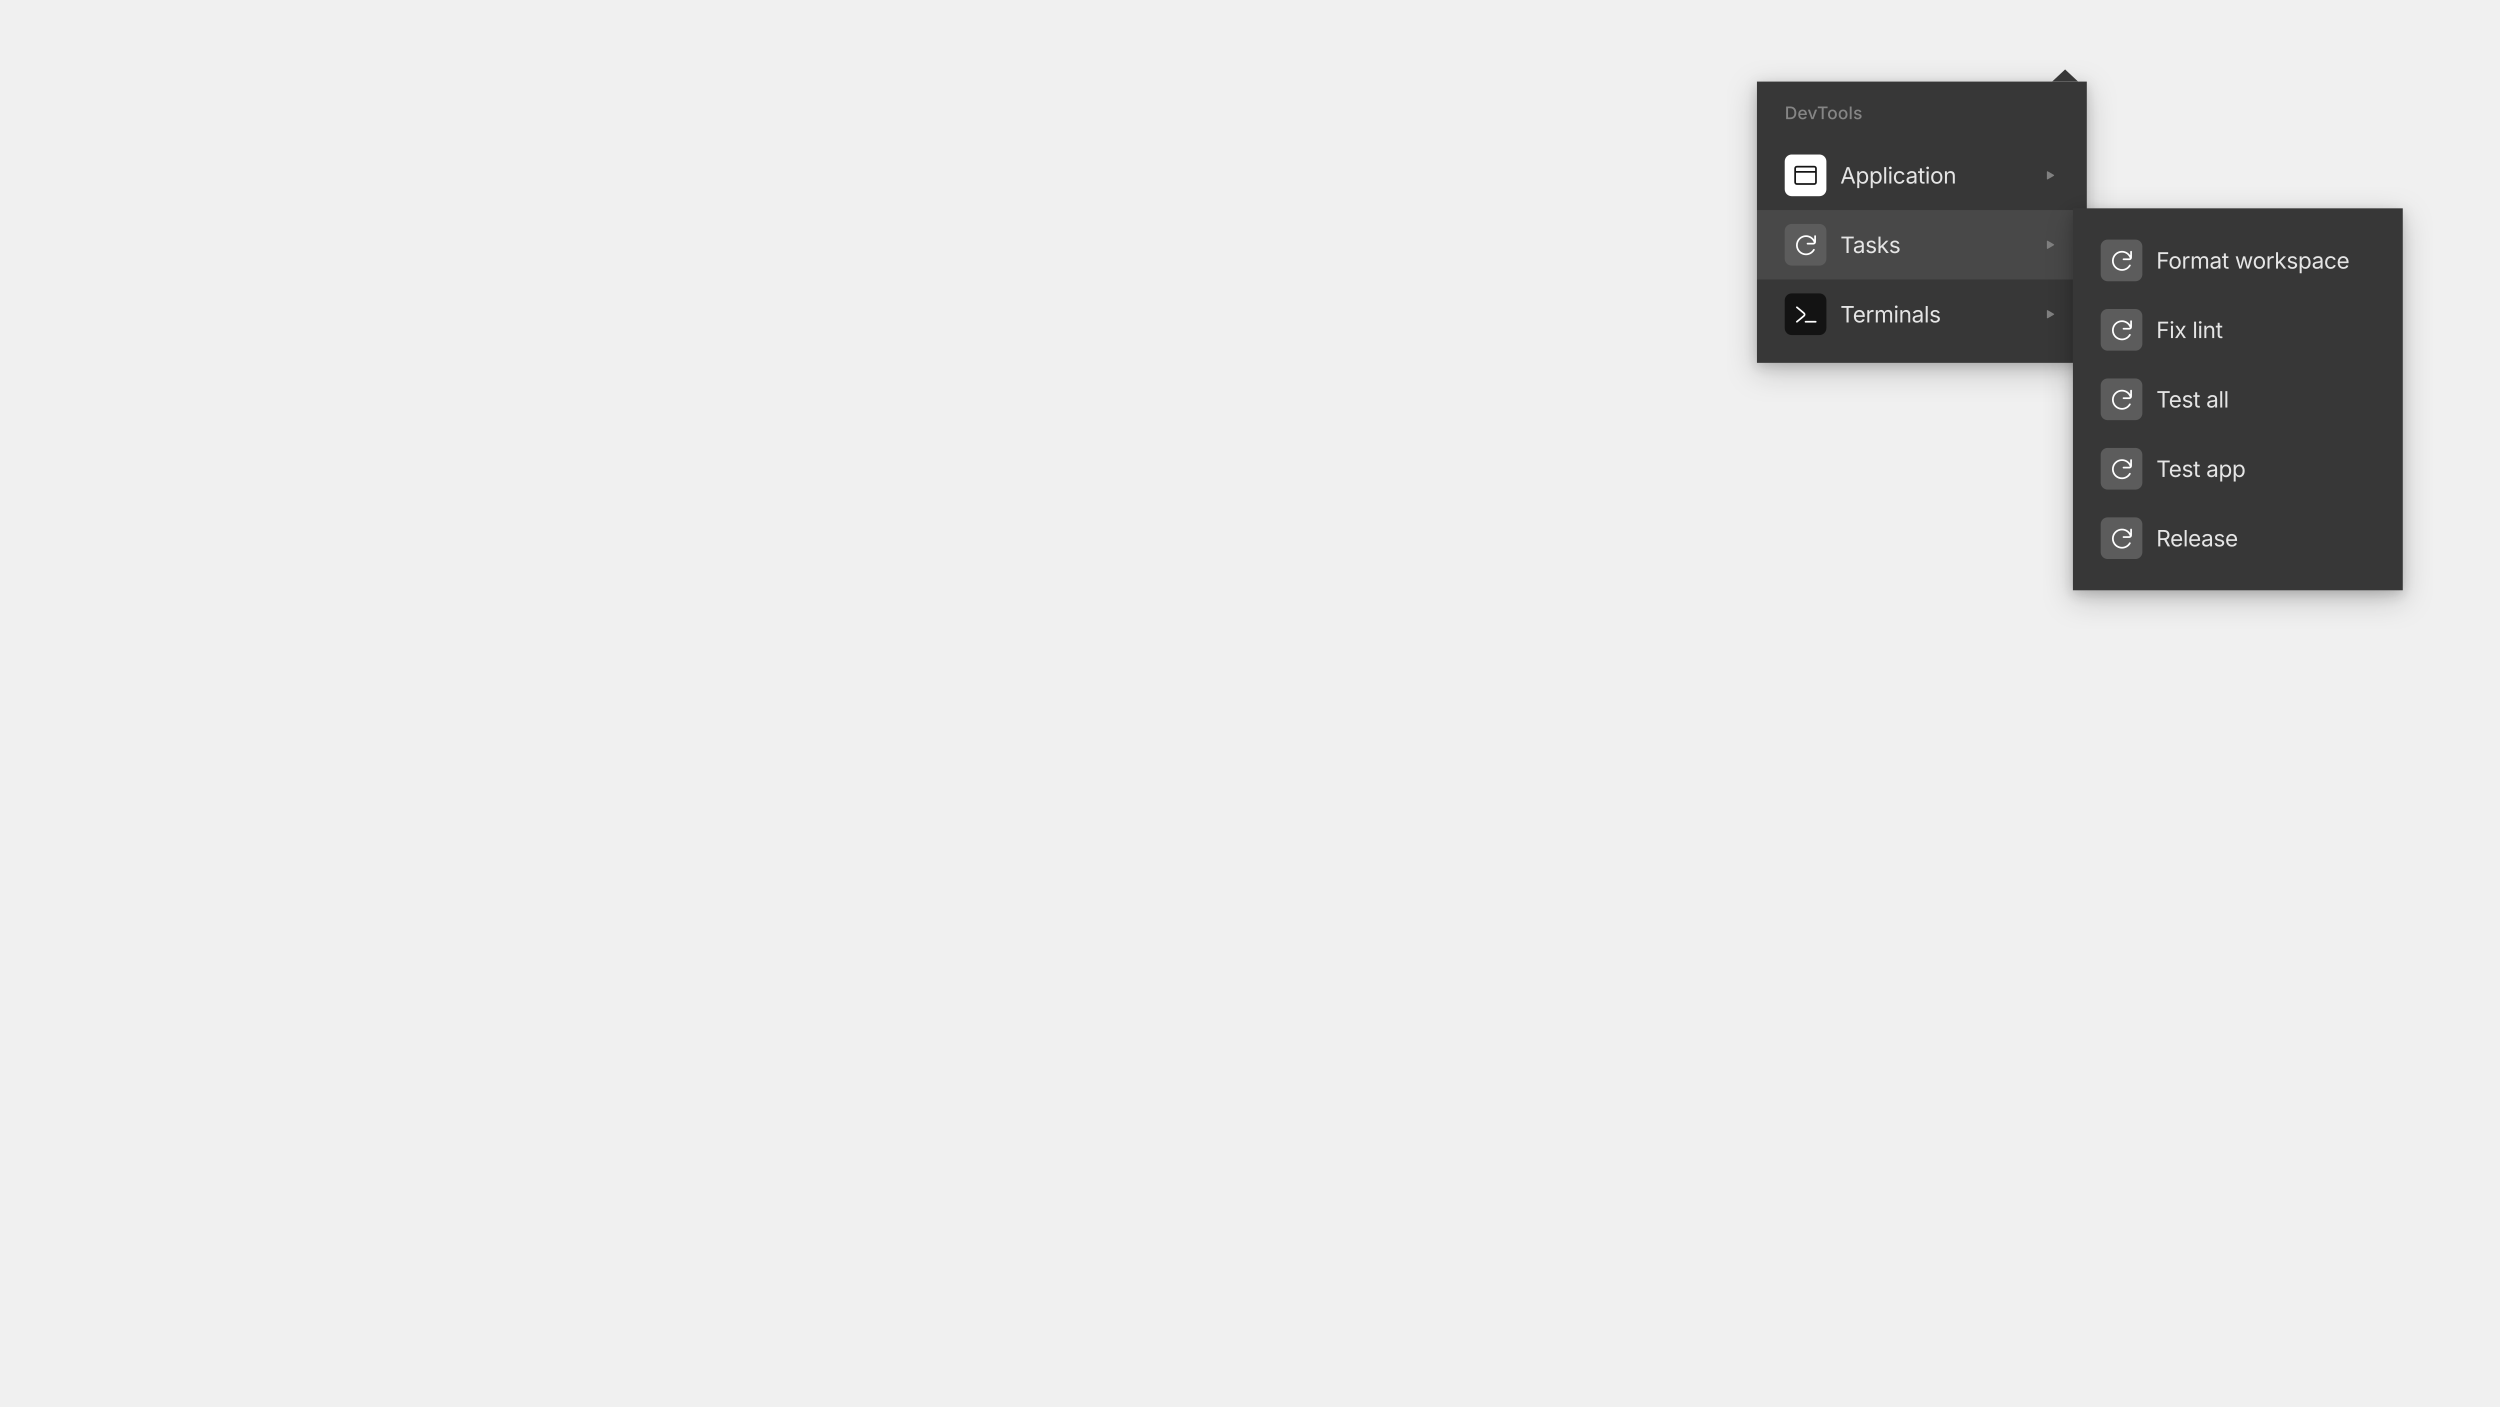
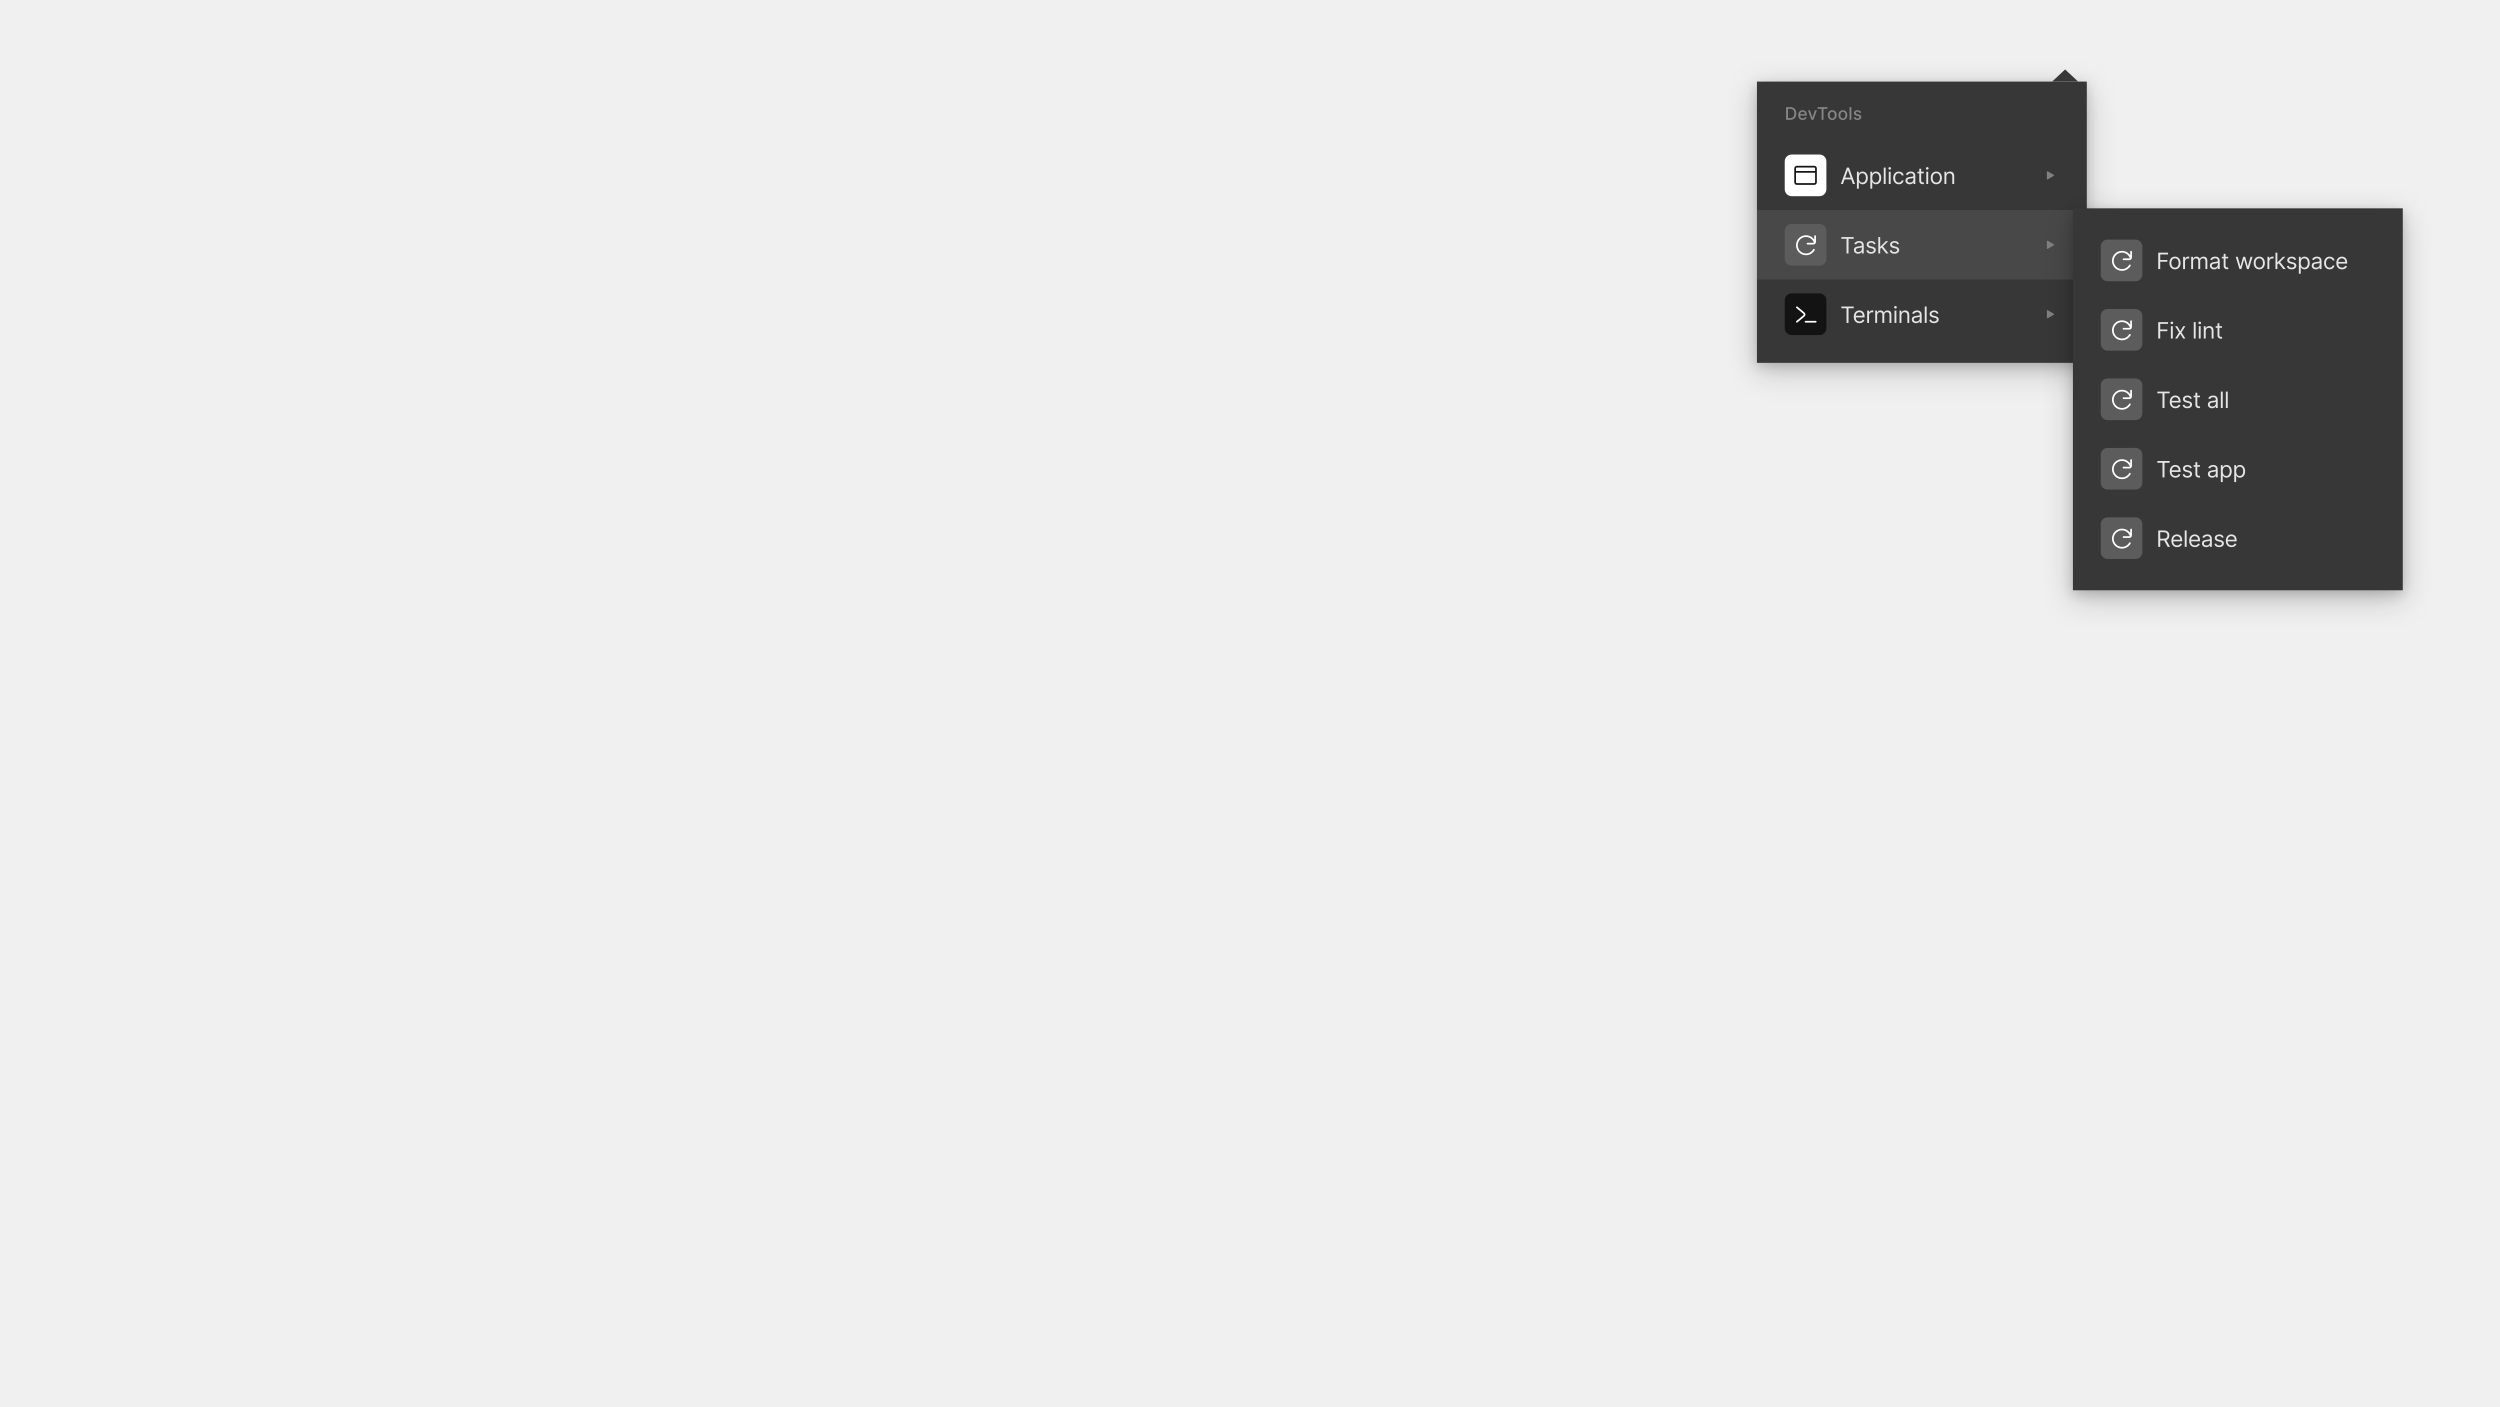
<svg xmlns="http://www.w3.org/2000/svg" width="1440" height="810" viewBox="0 0 1440 810" fill="none">
  <g id="PRODUCT">
    <g id="Devtools">
      <g id="Frame 688">
        <g id="Frame 688_2" filter="url(#filter0_dd_0_198)">
          <rect width="190" height="162" transform="translate(1012 47)" fill="#373737" />
          <g id="Header">
-             <text id="DevTools" opacity="0.8" fill="#999999" xml:space="preserve" style="white-space: pre" font-family="Inter" font-size="10" font-weight="500" letter-spacing="0.01em">
-               <tspan x="1028" y="68.636">DevTools</tspan>
-             </text>
+             <path id="DevTools" opacity="0.8" d="M1031.15 69C1033.37 69 1034.65 67.626 1034.65 65.353C1034.65 63.091 1033.37 61.727 1031.23 61.727H1028.8V69H1031.15ZM1029.9 68.041V62.686H1031.16C1032.75 62.686 1033.57 63.638 1033.57 65.353C1033.57 67.075 1032.75 68.041 1031.09 68.041H1029.9ZM1038.38 69.11C1039.57 69.11 1040.41 68.524 1040.65 67.636L1039.65 67.455C1039.46 67.97 1039 68.233 1038.39 68.233C1037.48 68.233 1036.87 67.644 1036.84 66.592H1040.72V66.216C1040.72 64.245 1039.54 63.474 1038.31 63.474C1036.79 63.474 1035.79 64.632 1035.79 66.308C1035.79 68.002 1036.77 69.11 1038.38 69.11ZM1036.85 65.797C1036.89 65.023 1037.45 64.352 1038.31 64.352C1039.14 64.352 1039.68 64.962 1039.68 65.797H1036.85ZM1046.5 63.545H1045.36L1043.98 67.743H1043.93L1042.54 63.545H1041.4L1043.39 69H1044.52L1046.5 63.545ZM1046.98 62.672H1049.25V69H1050.34V62.672H1052.61V61.727H1046.98V62.672ZM1055.38 69.11C1056.91 69.11 1057.92 67.984 1057.92 66.298C1057.92 64.6 1056.91 63.474 1055.38 63.474C1053.84 63.474 1052.83 64.6 1052.83 66.298C1052.83 67.984 1053.84 69.11 1055.38 69.11ZM1055.38 68.219C1054.37 68.219 1053.91 67.342 1053.91 66.294C1053.91 65.25 1054.37 64.362 1055.38 64.362C1056.38 64.362 1056.85 65.25 1056.85 66.294C1056.85 67.342 1056.38 68.219 1055.38 68.219ZM1061.5 69.11C1063.04 69.11 1064.04 67.984 1064.04 66.298C1064.04 64.6 1063.04 63.474 1061.5 63.474C1059.96 63.474 1058.96 64.6 1058.96 66.298C1058.96 67.984 1059.96 69.11 1061.5 69.11ZM1061.51 68.219C1060.5 68.219 1060.03 67.342 1060.03 66.294C1060.03 65.25 1060.5 64.362 1061.51 64.362C1062.5 64.362 1062.97 65.25 1062.97 66.294C1062.97 67.342 1062.5 68.219 1061.51 68.219ZM1066.39 61.727H1065.33V69H1066.39V61.727ZM1072.01 64.877C1071.79 64.028 1071.12 63.474 1069.94 63.474C1068.71 63.474 1067.84 64.124 1067.84 65.09C1067.84 65.864 1068.31 66.379 1069.33 66.606L1070.25 66.809C1070.78 66.926 1071.02 67.16 1071.02 67.501C1071.02 67.924 1070.57 68.254 1069.88 68.254C1069.24 68.254 1068.83 67.981 1068.7 67.445L1067.68 67.601C1067.86 68.567 1068.66 69.11 1069.88 69.11C1071.2 69.11 1072.11 68.41 1072.11 67.423C1072.11 66.653 1071.62 66.177 1070.62 65.946L1069.76 65.747C1069.16 65.605 1068.9 65.403 1068.9 65.033C1068.9 64.614 1069.35 64.316 1069.95 64.316C1070.61 64.316 1070.92 64.682 1071.04 65.048L1072.01 64.877Z" fill="#999999" />
          </g>
          <g id="Frame 688_3">
            <g id="List">
              <g id="Preview">
                <rect id="Rectangle 2426" x="1028" y="89" width="24" height="24" rx="4" fill="white" />
                <path id="Shape" d="M1034 99H1046M1035 106H1045C1045.55 106 1046 105.552 1046 105V97C1046 96.448 1045.55 96 1045 96H1035C1034.45 96 1034 96.448 1034 97V105C1034 105.552 1034.45 106 1035 106Z" stroke="#151515" />
              </g>
              <g id="Content">
                <g id="Title">
-                   <text id="Preview_2" fill="#E5E5E5" xml:space="preserve" style="white-space: pre" font-family="Inter" font-size="13" letter-spacing="-0.015em">
-                     <tspan x="1060" y="105.727">Application</tspan>
-                   </text>
+                   <path id="Preview_2" d="M1061.53 106L1062.48 103.322H1066.31L1067.26 106H1068.46L1064.99 96.546H1063.8L1060.33 106H1061.53ZM1062.84 102.307L1064.36 98.041H1064.43L1065.95 102.307H1062.84ZM1069.59 108.659H1070.68V104.911H1070.77C1071.01 105.298 1071.47 106.148 1072.84 106.148C1074.61 106.148 1075.85 104.726 1075.85 102.473C1075.85 100.239 1074.61 98.817 1072.82 98.817C1071.43 98.817 1071.01 99.666 1070.77 100.036H1070.64V98.909H1069.59V108.659ZM1070.66 102.455C1070.66 100.866 1071.36 99.796 1072.69 99.796C1074.07 99.796 1074.76 100.959 1074.76 102.455C1074.76 103.969 1074.06 105.169 1072.69 105.169C1071.38 105.169 1070.66 104.061 1070.66 102.455ZM1077.31 108.659H1078.4V104.911H1078.5C1078.74 105.298 1079.2 106.148 1080.56 106.148C1082.34 106.148 1083.57 104.726 1083.57 102.473C1083.57 100.239 1082.34 98.817 1080.55 98.817C1079.16 98.817 1078.74 99.666 1078.5 100.036H1078.37V98.909H1077.31V108.659ZM1078.39 102.455C1078.39 100.866 1079.09 99.796 1080.42 99.796C1081.8 99.796 1082.48 100.959 1082.48 102.455C1082.48 103.969 1081.78 105.169 1080.42 105.169C1079.11 105.169 1078.39 104.061 1078.39 102.455ZM1086.13 96.546H1085.04V106H1086.13V96.546ZM1087.93 106H1089.02V98.909H1087.93V106ZM1088.49 97.727C1088.91 97.727 1089.26 97.395 1089.26 96.989C1089.26 96.582 1088.91 96.25 1088.49 96.25C1088.06 96.25 1087.71 96.582 1087.71 96.989C1087.71 97.395 1088.06 97.727 1088.49 97.727ZM1093.7 106.148C1095.27 106.148 1096.31 105.188 1096.49 103.932H1095.4C1095.2 104.707 1094.55 105.169 1093.7 105.169C1092.41 105.169 1091.58 104.098 1091.58 102.455C1091.58 100.848 1092.43 99.796 1093.7 99.796C1094.66 99.796 1095.23 100.386 1095.4 101.033H1096.49C1096.31 99.703 1095.18 98.817 1093.68 98.817C1091.76 98.817 1090.49 100.331 1090.49 102.491C1090.49 104.615 1091.71 106.148 1093.7 106.148ZM1099.97 106.166C1101.21 106.166 1101.86 105.501 1102.08 105.04H1102.13V106H1103.22V101.328C1103.22 99.075 1101.51 98.817 1100.6 98.817C1099.53 98.817 1098.31 99.186 1097.76 100.479L1098.79 100.848C1099.03 100.331 1099.6 99.777 1100.64 99.777C1101.64 99.777 1102.13 100.308 1102.13 101.217V101.254C1102.13 101.781 1101.6 101.734 1100.31 101.901C1098.99 102.071 1097.56 102.362 1097.56 103.987C1097.56 105.372 1098.63 106.166 1099.97 106.166ZM1100.14 105.188C1099.27 105.188 1098.64 104.8 1098.64 104.043C1098.64 103.212 1099.4 102.953 1100.25 102.842C1100.71 102.787 1101.95 102.658 1102.13 102.436V103.433C1102.13 104.32 1101.43 105.188 1100.14 105.188ZM1108.1 98.909H1106.59V97.21H1105.5V98.909H1104.43V99.832H1105.5V104.264C1105.5 105.501 1106.5 106.092 1107.42 106.092C1107.82 106.092 1108.08 106.018 1108.23 105.963L1108.01 104.984C1107.92 105.003 1107.77 105.04 1107.53 105.04C1107.05 105.04 1106.59 104.892 1106.59 103.969V99.832H1108.1V98.909ZM1109.55 106H1110.64V98.909H1109.55V106ZM1110.1 97.727C1110.52 97.727 1110.88 97.395 1110.88 96.989C1110.88 96.582 1110.52 96.25 1110.1 96.25C1109.67 96.25 1109.32 96.582 1109.32 96.989C1109.32 97.395 1109.67 97.727 1110.1 97.727ZM1115.32 106.148C1117.24 106.148 1118.53 104.689 1118.53 102.491C1118.53 100.276 1117.24 98.817 1115.32 98.817C1113.4 98.817 1112.1 100.276 1112.1 102.491C1112.1 104.689 1113.4 106.148 1115.32 106.148ZM1115.32 105.169C1113.86 105.169 1113.19 103.913 1113.19 102.491C1113.19 101.07 1113.86 99.796 1115.32 99.796C1116.78 99.796 1117.44 101.07 1117.44 102.491C1117.44 103.913 1116.78 105.169 1115.32 105.169ZM1121.09 101.734C1121.09 100.497 1121.85 99.796 1122.9 99.796C1123.91 99.796 1124.52 100.456 1124.52 101.568V106H1125.61V101.494C1125.61 99.685 1124.65 98.817 1123.21 98.817C1122.14 98.817 1121.47 99.297 1121.14 100.017H1121.05V98.909H1120V106H1121.09V101.734Z" fill="#E5E5E5" />
                </g>
                <g id="Carrot">
                  <path id="Shape_2" d="M1183.05 100.74C1183.25 100.856 1183.25 101.144 1183.05 101.26L1179.45 103.338C1179.25 103.454 1179 103.309 1179 103.078L1179 98.921C1179 98.691 1179.25 98.546 1179.45 98.662L1183.05 100.74Z" fill="#808080" />
                </g>
              </g>
            </g>
            <g id="List_2">
              <rect width="190" height="40" transform="translate(1012 121)" fill="#E5E5E5" fill-opacity="0.1" />
              <g id="Task">
                <rect id="Rectangle 2419" x="1028" y="129" width="24" height="24" rx="4" fill="#5C5C5C" />
                <path id="Shape_3" d="M1041.15 140.35H1044.5C1045.05 140.35 1045.5 139.902 1045.5 139.35V136M1045.2 139.5C1044.48 137.461 1042.53 136 1040.25 136C1037.35 136 1035 138.351 1035 141.25C1035 144.149 1037.35 146.5 1040.25 146.5C1042.19 146.5 1043.89 145.444 1044.8 143.875" stroke="white" stroke-linecap="round" />
              </g>
              <g id="Content_2">
                <g id="Title_2">
-                   <text id="Preview_3" fill="#E5E5E5" xml:space="preserve" style="white-space: pre" font-family="Inter" font-size="13" letter-spacing="-0.015em">
-                     <tspan x="1060" y="145.727">Tasks</tspan>
-                   </text>
+                   <path id="Preview_3" d="M1060.63 137.561H1063.6V146H1064.75V137.561H1067.72V136.545H1060.63V137.561ZM1070.26 146.166C1071.5 146.166 1072.15 145.501 1072.37 145.04H1072.43V146H1073.51V141.328C1073.51 139.075 1071.8 138.817 1070.89 138.817C1069.82 138.817 1068.6 139.186 1068.05 140.479L1069.08 140.848C1069.32 140.331 1069.89 139.777 1070.93 139.777C1071.93 139.777 1072.43 140.308 1072.43 141.217V141.254C1072.43 141.781 1071.89 141.734 1070.6 141.901C1069.28 142.071 1067.85 142.362 1067.85 143.987C1067.85 145.372 1068.92 146.166 1070.26 146.166ZM1070.43 145.188C1069.56 145.188 1068.94 144.8 1068.94 144.043C1068.94 143.212 1069.69 142.953 1070.54 142.842C1071 142.787 1072.24 142.658 1072.43 142.436V143.433C1072.43 144.32 1071.72 145.188 1070.43 145.188ZM1080.33 140.497C1079.99 139.491 1079.22 138.817 1077.82 138.817C1076.32 138.817 1075.22 139.666 1075.22 140.866C1075.22 141.845 1075.8 142.501 1077.1 142.805L1078.28 143.082C1079 143.249 1079.33 143.59 1079.33 144.08C1079.33 144.689 1078.69 145.188 1077.67 145.188C1076.78 145.188 1076.22 144.804 1076.03 144.043L1074.99 144.301C1075.25 145.506 1076.24 146.148 1077.69 146.148C1079.34 146.148 1080.46 145.248 1080.46 144.024C1080.46 143.036 1079.84 142.413 1078.58 142.104L1077.52 141.845C1076.68 141.637 1076.31 141.356 1076.31 140.811C1076.31 140.202 1076.95 139.759 1077.82 139.759C1078.77 139.759 1079.16 140.285 1079.35 140.774L1080.33 140.497ZM1081.91 146H1082.99V143.346L1083.76 142.639L1086.41 146H1087.8L1084.58 141.938L1087.57 138.909H1086.23L1083.12 142.067H1082.99V136.545H1081.91V146ZM1093.8 140.497C1093.46 139.491 1092.7 138.817 1091.29 138.817C1089.8 138.817 1088.69 139.666 1088.69 140.866C1088.69 141.845 1089.27 142.501 1090.57 142.805L1091.75 143.082C1092.47 143.249 1092.81 143.59 1092.81 144.08C1092.81 144.689 1092.16 145.188 1091.15 145.188C1090.25 145.188 1089.7 144.804 1089.5 144.043L1088.47 144.301C1088.72 145.506 1089.71 146.148 1091.16 146.148C1092.81 146.148 1093.93 145.248 1093.93 144.024C1093.93 143.036 1093.31 142.413 1092.05 142.104L1091 141.845C1090.16 141.637 1089.78 141.356 1089.78 140.811C1089.78 140.202 1090.43 139.759 1091.29 139.759C1092.24 139.759 1092.64 140.285 1092.83 140.774L1093.8 140.497Z" fill="#E5E5E5" />
                </g>
                <g id="Carrot_2">
                  <path id="Shape_4" d="M1183.05 140.74C1183.25 140.856 1183.25 141.144 1183.05 141.26L1179.45 143.338C1179.25 143.454 1179 143.309 1179 143.078L1179 138.922C1179 138.691 1179.25 138.546 1179.45 138.662L1183.05 140.74Z" fill="#808080" />
                </g>
              </g>
            </g>
            <g id="List_3">
              <g id="Terminal">
                <rect id="Rectangle 2419_2" x="1028" y="169" width="24" height="24" rx="4" fill="#131313" />
                <path id="Shape_5" d="M1035 177L1039.08 180.398C1039.56 180.798 1039.56 181.535 1039.08 181.935L1035 185.333M1040 185.333H1045.83" stroke="white" stroke-linecap="round" />
              </g>
              <g id="Content_3">
                <g id="Title_3">
-                   <text id="Preview_4" fill="#E5E5E5" xml:space="preserve" style="white-space: pre" font-family="Inter" font-size="13" letter-spacing="-0.015em">
-                     <tspan x="1060" y="185.727">Terminals</tspan>
-                   </text>
+                   <path id="Preview_4" d="M1060.63 177.561H1063.6V186H1064.75V177.561H1067.72V176.545H1060.63V177.561ZM1071.09 186.148C1072.53 186.148 1073.58 185.428 1073.91 184.357L1072.86 184.061C1072.58 184.8 1071.94 185.169 1071.09 185.169C1069.81 185.169 1068.93 184.343 1068.88 182.824H1074.02V182.362C1074.02 179.722 1072.45 178.817 1070.98 178.817C1069.06 178.817 1067.78 180.331 1067.78 182.51C1067.78 184.689 1069.04 186.148 1071.09 186.148ZM1068.88 181.882C1068.95 180.779 1069.73 179.795 1070.98 179.795C1072.16 179.795 1072.92 180.682 1072.92 181.882H1068.88ZM1075.49 186H1076.58V181.513C1076.58 180.553 1077.33 179.851 1078.37 179.851C1078.66 179.851 1078.96 179.906 1079.03 179.925V178.817C1078.91 178.808 1078.62 178.798 1078.46 178.798C1077.61 178.798 1076.87 179.278 1076.61 179.98H1076.54V178.909H1075.49V186ZM1080.13 186H1081.22V181.568C1081.22 180.529 1081.97 179.795 1082.82 179.795C1083.65 179.795 1084.23 180.336 1084.23 181.143V186H1085.34V181.384C1085.34 180.469 1085.91 179.795 1086.9 179.795C1087.68 179.795 1088.35 180.206 1088.35 181.254V186H1089.43V181.254C1089.43 179.588 1088.54 178.817 1087.27 178.817C1086.26 178.817 1085.52 179.283 1085.15 180.017H1085.08C1084.73 179.26 1084.11 178.817 1083.17 178.817C1082.25 178.817 1081.57 179.26 1081.27 180.017H1081.18V178.909H1080.13V186ZM1091.23 186H1092.32V178.909H1091.23V186ZM1091.79 177.727C1092.21 177.727 1092.56 177.395 1092.56 176.989C1092.56 176.582 1092.21 176.25 1091.79 176.25C1091.36 176.25 1091.01 176.582 1091.01 176.989C1091.01 177.395 1091.36 177.727 1091.79 177.727ZM1095.21 181.734C1095.21 180.497 1095.98 179.795 1097.02 179.795C1098.03 179.795 1098.65 180.456 1098.65 181.568V186H1099.74V181.494C1099.74 179.685 1098.77 178.817 1097.33 178.817C1096.26 178.817 1095.6 179.297 1095.27 180.017H1095.17V178.909H1094.12V186H1095.21V181.734ZM1103.62 186.166C1104.86 186.166 1105.5 185.501 1105.72 185.04H1105.78V186H1106.87V181.328C1106.87 179.075 1105.15 178.817 1104.25 178.817C1103.17 178.817 1101.96 179.186 1101.4 180.479L1102.44 180.848C1102.68 180.331 1103.24 179.777 1104.28 179.777C1105.28 179.777 1105.78 180.308 1105.78 181.217V181.254C1105.78 181.781 1105.24 181.734 1103.95 181.901C1102.63 182.071 1101.2 182.362 1101.2 183.987C1101.2 185.372 1102.27 186.166 1103.62 186.166ZM1103.78 185.188C1102.92 185.188 1102.29 184.8 1102.29 184.043C1102.29 183.212 1103.05 182.953 1103.89 182.842C1104.36 182.787 1105.59 182.658 1105.78 182.436V183.433C1105.78 184.32 1105.08 185.188 1103.78 185.188ZM1109.75 176.545H1108.66V186H1109.75V176.545ZM1116.57 180.497C1116.23 179.491 1115.47 178.817 1114.06 178.817C1112.57 178.817 1111.46 179.666 1111.46 180.866C1111.46 181.845 1112.04 182.501 1113.34 182.805L1114.52 183.082C1115.24 183.249 1115.58 183.59 1115.58 184.08C1115.58 184.689 1114.93 185.188 1113.92 185.188C1113.02 185.188 1112.47 184.804 1112.27 184.043L1111.24 184.301C1111.49 185.506 1112.48 186.148 1113.93 186.148C1115.58 186.148 1116.7 185.248 1116.7 184.024C1116.7 183.036 1116.08 182.413 1114.82 182.104L1113.77 181.845C1112.93 181.637 1112.55 181.356 1112.55 180.811C1112.55 180.202 1113.19 179.759 1114.06 179.759C1115.01 179.759 1115.41 180.285 1115.6 180.774L1116.57 180.497Z" fill="#E5E5E5" />
                </g>
                <g id="Carrot_3">
                  <path id="Shape_6" d="M1183.05 180.74C1183.25 180.856 1183.25 181.144 1183.05 181.26L1179.45 183.338C1179.25 183.454 1179 183.309 1179 183.078L1179 178.922C1179 178.691 1179.25 178.546 1179.45 178.662L1183.05 180.74Z" fill="#808080" />
                </g>
              </g>
            </g>
          </g>
        </g>
        <g id="Frame 688_4">
          <path id="Top, Right" d="M1182 47L1189.5 40L1197 47H1182Z" fill="#373737" />
        </g>
      </g>
      <g id="Frame 689" filter="url(#filter1_dd_0_198)">
        <rect width="190" height="220" transform="translate(1194 120)" fill="#373737" />
        <g id="List_4">
          <g id="Task_2">
            <rect id="Rectangle 2419_3" x="1210" y="138" width="24" height="24" rx="4" fill="#5C5C5C" />
            <path id="Shape_7" d="M1223.15 149.35H1226.5C1227.05 149.35 1227.5 148.902 1227.5 148.35V145M1227.2 148.5C1226.48 146.461 1224.53 145 1222.25 145C1219.35 145 1217 147.351 1217 150.25C1217 153.149 1219.35 155.5 1222.25 155.5C1224.19 155.5 1225.89 154.444 1226.8 152.875" stroke="white" stroke-linecap="round" />
          </g>
          <g id="Content_4">
            <g id="Title_4">
-               <text id="Preview_5" fill="#E5E5E5" xml:space="preserve" style="white-space: pre" font-family="Inter" font-size="13" letter-spacing="-0.015em">
-                 <tspan x="1242" y="154.727">Format workspace</tspan>
-               </text>
+               <path id="Preview_5" d="M1243.14 155H1244.29V150.771H1248.39V149.756H1244.29V146.561H1248.81V145.545H1243.14V155ZM1252.79 155.148C1254.71 155.148 1256.01 153.689 1256.01 151.491C1256.01 149.276 1254.71 147.817 1252.79 147.817C1250.87 147.817 1249.58 149.276 1249.58 151.491C1249.58 153.689 1250.87 155.148 1252.79 155.148ZM1252.79 154.169C1251.33 154.169 1250.67 152.913 1250.67 151.491C1250.67 150.07 1251.33 148.795 1252.79 148.795C1254.25 148.795 1254.92 150.07 1254.92 151.491C1254.92 152.913 1254.25 154.169 1252.79 154.169ZM1257.47 155H1258.56V150.513C1258.56 149.553 1259.32 148.851 1260.35 148.851C1260.64 148.851 1260.94 148.906 1261.02 148.925V147.817C1260.89 147.808 1260.61 147.798 1260.45 147.798C1259.6 147.798 1258.86 148.278 1258.6 148.98H1258.53V147.909H1257.47V155ZM1262.12 155H1263.2V150.568C1263.2 149.529 1263.96 148.795 1264.81 148.795C1265.64 148.795 1266.21 149.336 1266.21 150.143V155H1267.32V150.384C1267.32 149.469 1267.9 148.795 1268.89 148.795C1269.67 148.795 1270.33 149.206 1270.33 150.254V155H1271.42V150.254C1271.42 148.588 1270.53 147.817 1269.26 147.817C1268.25 147.817 1267.5 148.283 1267.14 149.017H1267.06C1266.71 148.26 1266.09 147.817 1265.16 147.817C1264.24 147.817 1263.56 148.26 1263.26 149.017H1263.17V147.909H1262.12V155ZM1275.31 155.166C1276.54 155.166 1277.19 154.501 1277.41 154.04H1277.47V155H1278.56V150.328C1278.56 148.075 1276.84 147.817 1275.93 147.817C1274.86 147.817 1273.64 148.186 1273.09 149.479L1274.12 149.848C1274.36 149.331 1274.93 148.777 1275.97 148.777C1276.97 148.777 1277.47 149.308 1277.47 150.217V150.254C1277.47 150.781 1276.93 150.734 1275.64 150.901C1274.32 151.071 1272.89 151.362 1272.89 152.987C1272.89 154.372 1273.96 155.166 1275.31 155.166ZM1275.47 154.188C1274.6 154.188 1273.98 153.8 1273.98 153.043C1273.98 152.212 1274.73 151.953 1275.58 151.842C1276.04 151.787 1277.28 151.658 1277.47 151.436V152.433C1277.47 153.32 1276.76 154.188 1275.47 154.188ZM1283.43 147.909H1281.92V146.21H1280.83V147.909H1279.76V148.832H1280.83V153.264C1280.83 154.501 1281.83 155.092 1282.75 155.092C1283.16 155.092 1283.41 155.018 1283.56 154.963L1283.34 153.984C1283.25 154.003 1283.1 154.04 1282.86 154.04C1282.38 154.04 1281.92 153.892 1281.92 152.969V148.832H1283.43V147.909ZM1289.94 155H1291.02L1292.57 149.553H1292.68L1294.23 155H1295.3L1297.46 147.909H1296.32L1294.78 153.32H1294.71L1293.21 147.909H1292.05L1290.54 153.338H1290.46L1288.93 147.909H1287.78L1289.94 155ZM1301.35 155.148C1303.27 155.148 1304.56 153.689 1304.56 151.491C1304.56 149.276 1303.27 147.817 1301.35 147.817C1299.42 147.817 1298.13 149.276 1298.13 151.491C1298.13 153.689 1299.42 155.148 1301.35 155.148ZM1301.35 154.169C1299.89 154.169 1299.22 152.913 1299.22 151.491C1299.22 150.07 1299.89 148.795 1301.35 148.795C1302.8 148.795 1303.47 150.07 1303.47 151.491C1303.47 152.913 1302.8 154.169 1301.35 154.169ZM1306.03 155H1307.12V150.513C1307.12 149.553 1307.87 148.851 1308.91 148.851C1309.2 148.851 1309.5 148.906 1309.57 148.925V147.817C1309.45 147.808 1309.16 147.798 1309 147.798C1308.15 147.798 1307.41 148.278 1307.15 148.98H1307.08V147.909H1306.03V155ZM1310.67 155H1311.76V152.346L1312.52 151.639L1315.17 155H1316.56L1313.34 150.938L1316.34 147.909H1314.99L1311.89 151.067H1311.76V145.545H1310.67V155ZM1322.57 149.497C1322.23 148.491 1321.46 147.817 1320.06 147.817C1318.56 147.817 1317.45 148.666 1317.45 149.866C1317.45 150.845 1318.03 151.501 1319.34 151.805L1320.52 152.082C1321.23 152.249 1321.57 152.59 1321.57 153.08C1321.57 153.689 1320.92 154.188 1319.91 154.188C1319.02 154.188 1318.46 153.804 1318.26 153.043L1317.23 153.301C1317.48 154.506 1318.48 155.148 1319.93 155.148C1321.57 155.148 1322.7 154.248 1322.7 153.024C1322.7 152.036 1322.08 151.413 1320.81 151.104L1319.76 150.845C1318.92 150.637 1318.54 150.356 1318.54 149.811C1318.54 149.202 1319.19 148.759 1320.06 148.759C1321.01 148.759 1321.4 149.285 1321.59 149.774L1322.57 149.497ZM1324.14 157.659H1325.23V153.911H1325.32C1325.56 154.298 1326.03 155.148 1327.39 155.148C1329.16 155.148 1330.4 153.726 1330.4 151.473C1330.4 149.239 1329.16 147.817 1327.37 147.817C1325.99 147.817 1325.56 148.666 1325.32 149.036H1325.19V147.909H1324.14V157.659ZM1325.21 151.455C1325.21 149.866 1325.91 148.795 1327.24 148.795C1328.63 148.795 1329.31 149.959 1329.31 151.455C1329.31 152.969 1328.61 154.169 1327.24 154.169C1325.93 154.169 1325.21 153.061 1325.21 151.455ZM1333.96 155.166C1335.19 155.166 1335.84 154.501 1336.06 154.04H1336.12V155H1337.21V150.328C1337.21 148.075 1335.49 147.817 1334.58 147.817C1333.51 147.817 1332.29 148.186 1331.74 149.479L1332.77 149.848C1333.01 149.331 1333.58 148.777 1334.62 148.777C1335.62 148.777 1336.12 149.308 1336.12 150.217V150.254C1336.12 150.781 1335.58 150.734 1334.29 150.901C1332.97 151.071 1331.54 151.362 1331.54 152.987C1331.54 154.372 1332.61 155.166 1333.96 155.166ZM1334.12 154.188C1333.25 154.188 1332.63 153.8 1332.63 153.043C1332.63 152.212 1333.38 151.953 1334.23 151.842C1334.69 151.787 1335.93 151.658 1336.12 151.436V152.433C1336.12 153.32 1335.41 154.188 1334.12 154.188ZM1341.88 155.148C1343.45 155.148 1344.48 154.188 1344.67 152.932H1343.58C1343.38 153.707 1342.73 154.169 1341.88 154.169C1340.59 154.169 1339.76 153.098 1339.76 151.455C1339.76 149.848 1340.61 148.795 1341.88 148.795C1342.84 148.795 1343.41 149.386 1343.58 150.033H1344.67C1344.48 148.703 1343.36 147.817 1341.86 147.817C1339.94 147.817 1338.67 149.331 1338.67 151.491C1338.67 153.615 1339.88 155.148 1341.88 155.148ZM1349.04 155.148C1350.48 155.148 1351.53 154.428 1351.86 153.357L1350.81 153.061C1350.53 153.8 1349.89 154.169 1349.04 154.169C1347.76 154.169 1346.88 153.343 1346.83 151.824H1351.97V151.362C1351.97 148.722 1350.4 147.817 1348.93 147.817C1347.01 147.817 1345.73 149.331 1345.73 151.51C1345.73 153.689 1346.99 155.148 1349.04 155.148ZM1346.83 150.882C1346.9 149.779 1347.68 148.795 1348.93 148.795C1350.11 148.795 1350.87 149.682 1350.87 150.882H1346.83Z" fill="#E5E5E5" />
            </g>
          </g>
        </g>
        <g id="List_5">
          <g id="Task_3">
            <rect id="Rectangle 2419_4" x="1210" y="178" width="24" height="24" rx="4" fill="#5C5C5C" />
            <path id="Shape_8" d="M1223.15 189.35H1226.5C1227.05 189.35 1227.5 188.902 1227.5 188.35V185M1227.2 188.5C1226.48 186.461 1224.53 185 1222.25 185C1219.35 185 1217 187.351 1217 190.25C1217 193.149 1219.35 195.5 1222.25 195.5C1224.19 195.5 1225.89 194.444 1226.8 192.875" stroke="white" stroke-linecap="round" />
          </g>
          <g id="Content_5">
            <g id="Title_5">
-               <text id="Preview_6" fill="#E5E5E5" xml:space="preserve" style="white-space: pre" font-family="Inter" font-size="13" letter-spacing="-0.015em">
-                 <tspan x="1242" y="194.727">Fix lint</tspan>
-               </text>
+               <path id="Preview_6" d="M1243.14 195H1244.29V190.771H1248.39V189.756H1244.29V186.561H1248.81V185.545H1243.14V195ZM1250.43 195H1251.52V187.909H1250.43V195ZM1250.99 186.727C1251.41 186.727 1251.76 186.395 1251.76 185.989C1251.76 185.582 1251.41 185.25 1250.99 185.25C1250.56 185.25 1250.21 185.582 1250.21 185.989C1250.21 186.395 1250.56 186.727 1250.99 186.727ZM1254.13 187.909H1252.88L1255.13 191.455L1252.88 195H1254.13L1255.83 192.249L1257.53 195H1258.79L1256.5 191.455L1258.79 187.909H1257.53L1255.83 190.808L1254.13 187.909ZM1264.7 185.545H1263.61V195H1264.7V185.545ZM1266.5 195H1267.59V187.909H1266.5V195ZM1267.05 186.727C1267.48 186.727 1267.83 186.395 1267.83 185.989C1267.83 185.582 1267.48 185.25 1267.05 185.25C1266.63 185.25 1266.28 185.582 1266.28 185.989C1266.28 186.395 1266.63 186.727 1267.05 186.727ZM1270.48 190.734C1270.48 189.497 1271.24 188.795 1272.29 188.795C1273.3 188.795 1273.91 189.456 1273.91 190.568V195H1275V190.494C1275 188.685 1274.04 187.817 1272.6 187.817C1271.53 187.817 1270.87 188.297 1270.53 189.017H1270.44V187.909H1269.39V195H1270.48V190.734ZM1279.88 187.909H1278.37V186.21H1277.28V187.909H1276.21V188.832H1277.28V193.264C1277.28 194.501 1278.28 195.092 1279.2 195.092C1279.6 195.092 1279.86 195.018 1280.01 194.963L1279.79 193.984C1279.7 194.003 1279.55 194.04 1279.31 194.04C1278.83 194.04 1278.37 193.892 1278.37 192.969V188.832H1279.88V187.909Z" fill="#E5E5E5" />
            </g>
          </g>
        </g>
        <g id="List_6">
          <g id="Task_4">
            <rect id="Rectangle 2419_5" x="1210" y="218" width="24" height="24" rx="4" fill="#5C5C5C" />
            <path id="Shape_9" d="M1223.15 229.35H1226.5C1227.05 229.35 1227.5 228.902 1227.5 228.35V225M1227.2 228.5C1226.48 226.461 1224.53 225 1222.25 225C1219.35 225 1217 227.351 1217 230.25C1217 233.149 1219.35 235.5 1222.25 235.5C1224.19 235.5 1225.89 234.444 1226.8 232.875" stroke="white" stroke-linecap="round" />
          </g>
          <g id="Content_6">
            <g id="Title_6">
-               <text id="Preview_7" fill="#E5E5E5" xml:space="preserve" style="white-space: pre" font-family="Inter" font-size="13" letter-spacing="-0.015em">
-                 <tspan x="1242" y="234.727">Test all</tspan>
-               </text>
+               <path id="Preview_7" d="M1242.63 226.561H1245.6V235H1246.75V226.561H1249.72V225.545H1242.63V226.561ZM1253.09 235.148C1254.53 235.148 1255.58 234.428 1255.91 233.357L1254.86 233.061C1254.58 233.8 1253.94 234.169 1253.09 234.169C1251.81 234.169 1250.93 233.343 1250.88 231.824H1256.02V231.362C1256.02 228.722 1254.45 227.817 1252.98 227.817C1251.06 227.817 1249.78 229.331 1249.78 231.51C1249.78 233.689 1251.04 235.148 1253.09 235.148ZM1250.88 230.882C1250.95 229.779 1251.73 228.795 1252.98 228.795C1254.16 228.795 1254.92 229.682 1254.92 230.882H1250.88ZM1262.51 229.497C1262.17 228.491 1261.4 227.817 1260 227.817C1258.5 227.817 1257.39 228.666 1257.39 229.866C1257.39 230.845 1257.98 231.501 1259.28 231.805L1260.46 232.082C1261.17 232.249 1261.51 232.59 1261.51 233.08C1261.51 233.689 1260.87 234.188 1259.85 234.188C1258.96 234.188 1258.4 233.804 1258.21 233.043L1257.17 233.301C1257.43 234.506 1258.42 235.148 1259.87 235.148C1261.52 235.148 1262.64 234.248 1262.64 233.024C1262.64 232.036 1262.02 231.413 1260.75 231.104L1259.7 230.845C1258.86 230.637 1258.48 230.356 1258.48 229.811C1258.48 229.202 1259.13 228.759 1260 228.759C1260.95 228.759 1261.34 229.285 1261.53 229.774L1262.51 229.497ZM1267.17 227.909H1265.65V226.21H1264.56V227.909H1263.49V228.832H1264.56V233.264C1264.56 234.501 1265.56 235.092 1266.48 235.092C1266.89 235.092 1267.15 235.018 1267.3 234.963L1267.07 233.984C1266.98 234.003 1266.83 234.04 1266.59 234.04C1266.11 234.04 1265.65 233.892 1265.65 232.969V228.832H1267.17V227.909ZM1274.16 235.166C1275.4 235.166 1276.04 234.501 1276.26 234.04H1276.32V235H1277.41V230.328C1277.41 228.075 1275.69 227.817 1274.79 227.817C1273.72 227.817 1272.5 228.186 1271.94 229.479L1272.98 229.848C1273.22 229.331 1273.78 228.777 1274.82 228.777C1275.83 228.777 1276.32 229.308 1276.32 230.217V230.254C1276.32 230.781 1275.78 230.734 1274.49 230.901C1273.18 231.071 1271.74 231.362 1271.74 232.987C1271.74 234.372 1272.81 235.166 1274.16 235.166ZM1274.32 234.188C1273.46 234.188 1272.83 233.8 1272.83 233.043C1272.83 232.212 1273.59 231.953 1274.44 231.842C1274.9 231.787 1276.13 231.658 1276.32 231.436V232.433C1276.32 233.32 1275.62 234.188 1274.32 234.188ZM1280.29 225.545H1279.2V235H1280.29V225.545ZM1283.18 225.545H1282.09V235H1283.18V225.545Z" fill="#E5E5E5" />
            </g>
          </g>
        </g>
        <g id="List_7">
          <g id="Task_5">
            <rect id="Rectangle 2419_6" x="1210" y="258" width="24" height="24" rx="4" fill="#5C5C5C" />
            <path id="Shape_10" d="M1223.15 269.35H1226.5C1227.05 269.35 1227.5 268.902 1227.5 268.35V265M1227.2 268.5C1226.48 266.461 1224.53 265 1222.25 265C1219.35 265 1217 267.351 1217 270.25C1217 273.149 1219.35 275.5 1222.25 275.5C1224.19 275.5 1225.89 274.444 1226.8 272.875" stroke="white" stroke-linecap="round" />
          </g>
          <g id="Content_7">
            <g id="Title_7">
-               <text id="Preview_8" fill="#E5E5E5" xml:space="preserve" style="white-space: pre" font-family="Inter" font-size="13" letter-spacing="-0.015em">
-                 <tspan x="1242" y="274.727">Test app</tspan>
-               </text>
+               <path id="Preview_8" d="M1242.63 266.561H1245.6V275H1246.75V266.561H1249.72V265.545H1242.63V266.561ZM1253.09 275.148C1254.53 275.148 1255.58 274.428 1255.91 273.357L1254.86 273.061C1254.58 273.8 1253.94 274.169 1253.09 274.169C1251.81 274.169 1250.93 273.343 1250.88 271.824H1256.02V271.362C1256.02 268.722 1254.45 267.817 1252.98 267.817C1251.06 267.817 1249.78 269.331 1249.78 271.51C1249.78 273.689 1251.04 275.148 1253.09 275.148ZM1250.88 270.882C1250.95 269.779 1251.73 268.795 1252.98 268.795C1254.16 268.795 1254.92 269.682 1254.92 270.882H1250.88ZM1262.51 269.497C1262.17 268.491 1261.4 267.817 1260 267.817C1258.5 267.817 1257.39 268.666 1257.39 269.866C1257.39 270.845 1257.98 271.501 1259.28 271.805L1260.46 272.082C1261.17 272.249 1261.51 272.59 1261.51 273.08C1261.51 273.689 1260.87 274.188 1259.85 274.188C1258.96 274.188 1258.4 273.804 1258.21 273.043L1257.17 273.301C1257.43 274.506 1258.42 275.148 1259.87 275.148C1261.52 275.148 1262.64 274.248 1262.64 273.024C1262.64 272.036 1262.02 271.413 1260.75 271.104L1259.7 270.845C1258.86 270.637 1258.48 270.356 1258.48 269.811C1258.48 269.202 1259.13 268.759 1260 268.759C1260.95 268.759 1261.34 269.285 1261.53 269.774L1262.51 269.497ZM1267.17 267.909H1265.65V266.21H1264.56V267.909H1263.49V268.832H1264.56V273.264C1264.56 274.501 1265.56 275.092 1266.48 275.092C1266.89 275.092 1267.15 275.018 1267.3 274.963L1267.07 273.984C1266.98 274.003 1266.83 274.04 1266.59 274.04C1266.11 274.04 1265.65 273.892 1265.65 272.969V268.832H1267.17V267.909ZM1274.16 275.166C1275.4 275.166 1276.04 274.501 1276.26 274.04H1276.32V275H1277.41V270.328C1277.41 268.075 1275.69 267.817 1274.79 267.817C1273.72 267.817 1272.5 268.186 1271.94 269.479L1272.98 269.848C1273.22 269.331 1273.78 268.777 1274.82 268.777C1275.83 268.777 1276.32 269.308 1276.32 270.217V270.254C1276.32 270.781 1275.78 270.734 1274.49 270.901C1273.18 271.071 1271.74 271.362 1271.74 272.987C1271.74 274.372 1272.81 275.166 1274.16 275.166ZM1274.32 274.188C1273.46 274.188 1272.83 273.8 1272.83 273.043C1272.83 272.212 1273.59 271.953 1274.44 271.842C1274.9 271.787 1276.13 271.658 1276.32 271.436V272.433C1276.32 273.32 1275.62 274.188 1274.32 274.188ZM1279.2 277.659H1280.29V273.911H1280.38C1280.62 274.298 1281.09 275.148 1282.45 275.148C1284.22 275.148 1285.46 273.726 1285.46 271.473C1285.46 269.239 1284.22 267.817 1282.43 267.817C1281.05 267.817 1280.62 268.666 1280.38 269.036H1280.25V267.909H1279.2V277.659ZM1280.27 271.455C1280.27 269.866 1280.97 268.795 1282.3 268.795C1283.69 268.795 1284.37 269.959 1284.37 271.455C1284.37 272.969 1283.67 274.169 1282.3 274.169C1280.99 274.169 1280.27 273.061 1280.27 271.455ZM1286.93 277.659H1288.02V273.911H1288.11C1288.35 274.298 1288.81 275.148 1290.18 275.148C1291.95 275.148 1293.19 273.726 1293.19 271.473C1293.19 269.239 1291.95 267.817 1290.16 267.817C1288.78 267.817 1288.35 268.666 1288.11 269.036H1287.98V267.909H1286.93V277.659ZM1288 271.455C1288 269.866 1288.7 268.795 1290.03 268.795C1291.42 268.795 1292.1 269.959 1292.1 271.455C1292.1 272.969 1291.4 274.169 1290.03 274.169C1288.72 274.169 1288 273.061 1288 271.455Z" fill="#E5E5E5" />
            </g>
          </g>
        </g>
        <g id="List_8">
          <g id="Task_6">
            <rect id="Rectangle 2419_7" x="1210" y="298" width="24" height="24" rx="4" fill="#5C5C5C" />
            <path id="Shape_11" d="M1223.15 309.35H1226.5C1227.05 309.35 1227.5 308.902 1227.5 308.35V305M1227.2 308.5C1226.48 306.461 1224.53 305 1222.25 305C1219.35 305 1217 307.351 1217 310.25C1217 313.149 1219.35 315.5 1222.25 315.5C1224.19 315.5 1225.89 314.444 1226.8 312.875" stroke="white" stroke-linecap="round" />
          </g>
          <g id="Content_8">
            <g id="Title_8">
-               <text id="Preview_9" fill="#E5E5E5" xml:space="preserve" style="white-space: pre" font-family="Inter" font-size="13" letter-spacing="-0.015em">
-                 <tspan x="1242" y="314.727">Release</tspan>
-               </text>
+               <path id="Preview_9" d="M1243.14 315H1244.29V311.307H1246.36C1246.44 311.307 1246.52 311.307 1246.6 311.302L1248.59 315H1249.92L1247.78 311.094C1248.99 310.684 1249.55 309.7 1249.55 308.445C1249.55 306.773 1248.56 305.545 1246.34 305.545H1243.14V315ZM1244.29 310.273V306.561H1246.3C1247.84 306.561 1248.43 307.309 1248.43 308.445C1248.43 309.58 1247.84 310.273 1246.32 310.273H1244.29ZM1254.01 315.148C1255.45 315.148 1256.51 314.428 1256.84 313.357L1255.79 313.061C1255.51 313.8 1254.87 314.169 1254.01 314.169C1252.74 314.169 1251.85 313.343 1251.8 311.824H1256.95V311.362C1256.95 308.722 1255.38 307.817 1253.9 307.817C1251.98 307.817 1250.71 309.331 1250.71 311.51C1250.71 313.689 1251.96 315.148 1254.01 315.148ZM1251.8 310.882C1251.88 309.779 1252.66 308.795 1253.9 308.795C1255.09 308.795 1255.84 309.682 1255.84 310.882H1251.8ZM1259.5 305.545H1258.41V315H1259.5V305.545ZM1264.28 315.148C1265.72 315.148 1266.77 314.428 1267.1 313.357L1266.05 313.061C1265.77 313.8 1265.13 314.169 1264.28 314.169C1263 314.169 1262.12 313.343 1262.06 311.824H1267.21V311.362C1267.21 308.722 1265.64 307.817 1264.17 307.817C1262.24 307.817 1260.97 309.331 1260.97 311.51C1260.97 313.689 1262.23 315.148 1264.28 315.148ZM1262.06 310.882C1262.14 309.779 1262.92 308.795 1264.17 308.795C1265.35 308.795 1266.1 309.682 1266.1 310.882H1262.06ZM1270.76 315.166C1272 315.166 1272.64 314.501 1272.87 314.04H1272.92V315H1274.01V310.328C1274.01 308.075 1272.29 307.817 1271.39 307.817C1270.32 307.817 1269.1 308.186 1268.54 309.479L1269.58 309.848C1269.82 309.331 1270.39 308.777 1271.43 308.777C1272.43 308.777 1272.92 309.308 1272.92 310.217V310.254C1272.92 310.781 1272.39 310.734 1271.09 310.901C1269.78 311.071 1268.34 311.362 1268.34 312.987C1268.34 314.372 1269.41 315.166 1270.76 315.166ZM1270.93 314.188C1270.06 314.188 1269.43 313.8 1269.43 313.043C1269.43 312.212 1270.19 311.953 1271.04 311.842C1271.5 311.787 1272.74 311.658 1272.92 311.436V312.433C1272.92 313.32 1272.22 314.188 1270.93 314.188ZM1280.83 309.497C1280.49 308.491 1279.72 307.817 1278.32 307.817C1276.82 307.817 1275.71 308.666 1275.71 309.866C1275.71 310.845 1276.29 311.501 1277.6 311.805L1278.78 312.082C1279.49 312.249 1279.83 312.59 1279.83 313.08C1279.83 313.689 1279.18 314.188 1278.17 314.188C1277.28 314.188 1276.72 313.804 1276.52 313.043L1275.49 313.301C1275.74 314.506 1276.74 315.148 1278.19 315.148C1279.83 315.148 1280.96 314.248 1280.96 313.024C1280.96 312.036 1280.34 311.413 1279.07 311.104L1278.02 310.845C1277.18 310.637 1276.8 310.356 1276.8 309.811C1276.8 309.202 1277.45 308.759 1278.32 308.759C1279.27 308.759 1279.66 309.285 1279.85 309.774L1280.83 309.497ZM1285.37 315.148C1286.81 315.148 1287.87 314.428 1288.2 313.357L1287.15 313.061C1286.87 313.8 1286.23 314.169 1285.37 314.169C1284.1 314.169 1283.21 313.343 1283.16 311.824H1288.31V311.362C1288.31 308.722 1286.74 307.817 1285.26 307.817C1283.34 307.817 1282.07 309.331 1282.07 311.51C1282.07 313.689 1283.32 315.148 1285.37 315.148ZM1283.16 310.882C1283.24 309.779 1284.02 308.795 1285.26 308.795C1286.45 308.795 1287.2 309.682 1287.2 310.882H1283.16Z" fill="#E5E5E5" />
            </g>
          </g>
        </g>
      </g>
    </g>
  </g>
  <defs>
    <filter id="filter0_dd_0_198" x="995" y="35" width="224" height="196" filterUnits="userSpaceOnUse" color-interpolation-filters="sRGB">
      <feFlood flood-opacity="0" result="BackgroundImageFix" />
      <feColorMatrix in="SourceAlpha" type="matrix" values="0 0 0 0 0 0 0 0 0 0 0 0 0 0 0 0 0 0 127 0" result="hardAlpha" />
      <feOffset dy="5" />
      <feGaussianBlur stdDeviation="8.5" />
      <feColorMatrix type="matrix" values="0 0 0 0 0 0 0 0 0 0 0 0 0 0 0 0 0 0 0.2 0" />
      <feBlend mode="normal" in2="BackgroundImageFix" result="effect1_dropShadow_0_198" />
      <feColorMatrix in="SourceAlpha" type="matrix" values="0 0 0 0 0 0 0 0 0 0 0 0 0 0 0 0 0 0 127 0" result="hardAlpha" />
      <feOffset dy="2" />
      <feGaussianBlur stdDeviation="3.5" />
      <feColorMatrix type="matrix" values="0 0 0 0 0 0 0 0 0 0 0 0 0 0 0 0 0 0 0.15 0" />
      <feBlend mode="normal" in2="effect1_dropShadow_0_198" result="effect2_dropShadow_0_198" />
      <feBlend mode="normal" in="SourceGraphic" in2="effect2_dropShadow_0_198" result="shape" />
    </filter>
    <filter id="filter1_dd_0_198" x="1177" y="108" width="224" height="254" filterUnits="userSpaceOnUse" color-interpolation-filters="sRGB">
      <feFlood flood-opacity="0" result="BackgroundImageFix" />
      <feColorMatrix in="SourceAlpha" type="matrix" values="0 0 0 0 0 0 0 0 0 0 0 0 0 0 0 0 0 0 127 0" result="hardAlpha" />
      <feOffset dy="5" />
      <feGaussianBlur stdDeviation="8.5" />
      <feColorMatrix type="matrix" values="0 0 0 0 0 0 0 0 0 0 0 0 0 0 0 0 0 0 0.2 0" />
      <feBlend mode="normal" in2="BackgroundImageFix" result="effect1_dropShadow_0_198" />
      <feColorMatrix in="SourceAlpha" type="matrix" values="0 0 0 0 0 0 0 0 0 0 0 0 0 0 0 0 0 0 127 0" result="hardAlpha" />
      <feOffset dy="2" />
      <feGaussianBlur stdDeviation="3.5" />
      <feColorMatrix type="matrix" values="0 0 0 0 0 0 0 0 0 0 0 0 0 0 0 0 0 0 0.15 0" />
      <feBlend mode="normal" in2="effect1_dropShadow_0_198" result="effect2_dropShadow_0_198" />
      <feBlend mode="normal" in="SourceGraphic" in2="effect2_dropShadow_0_198" result="shape" />
    </filter>
  </defs>
</svg>
